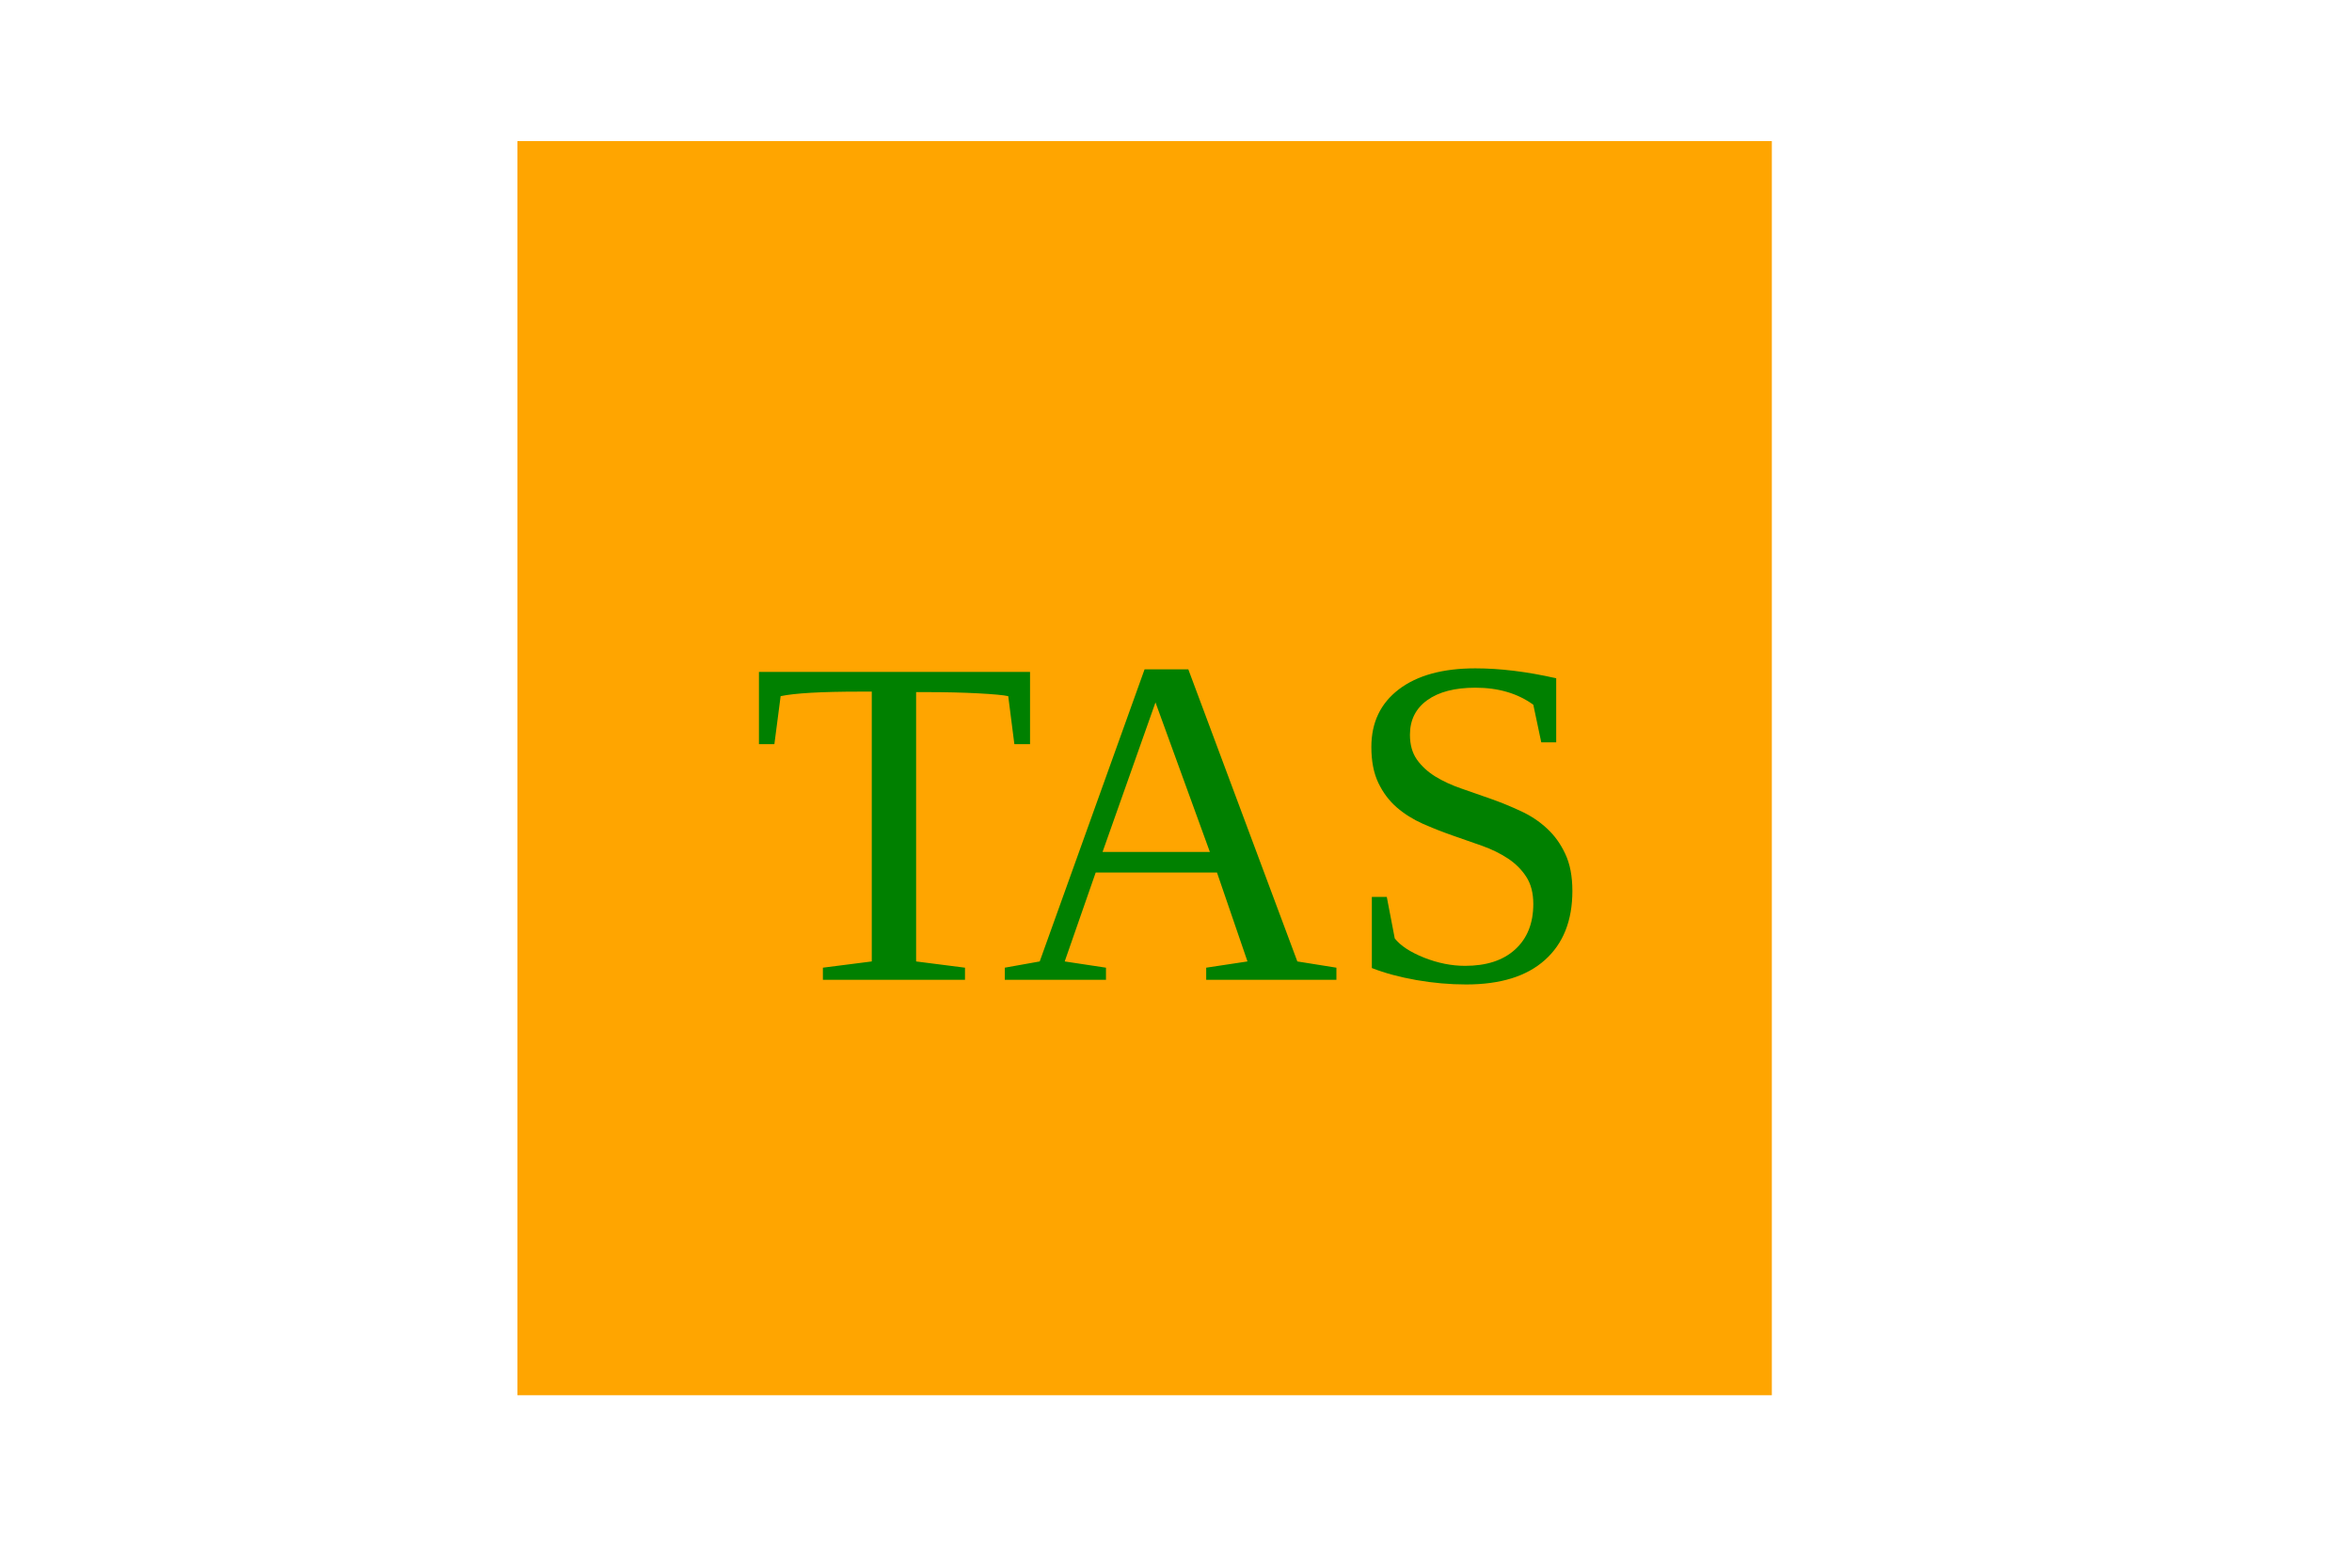
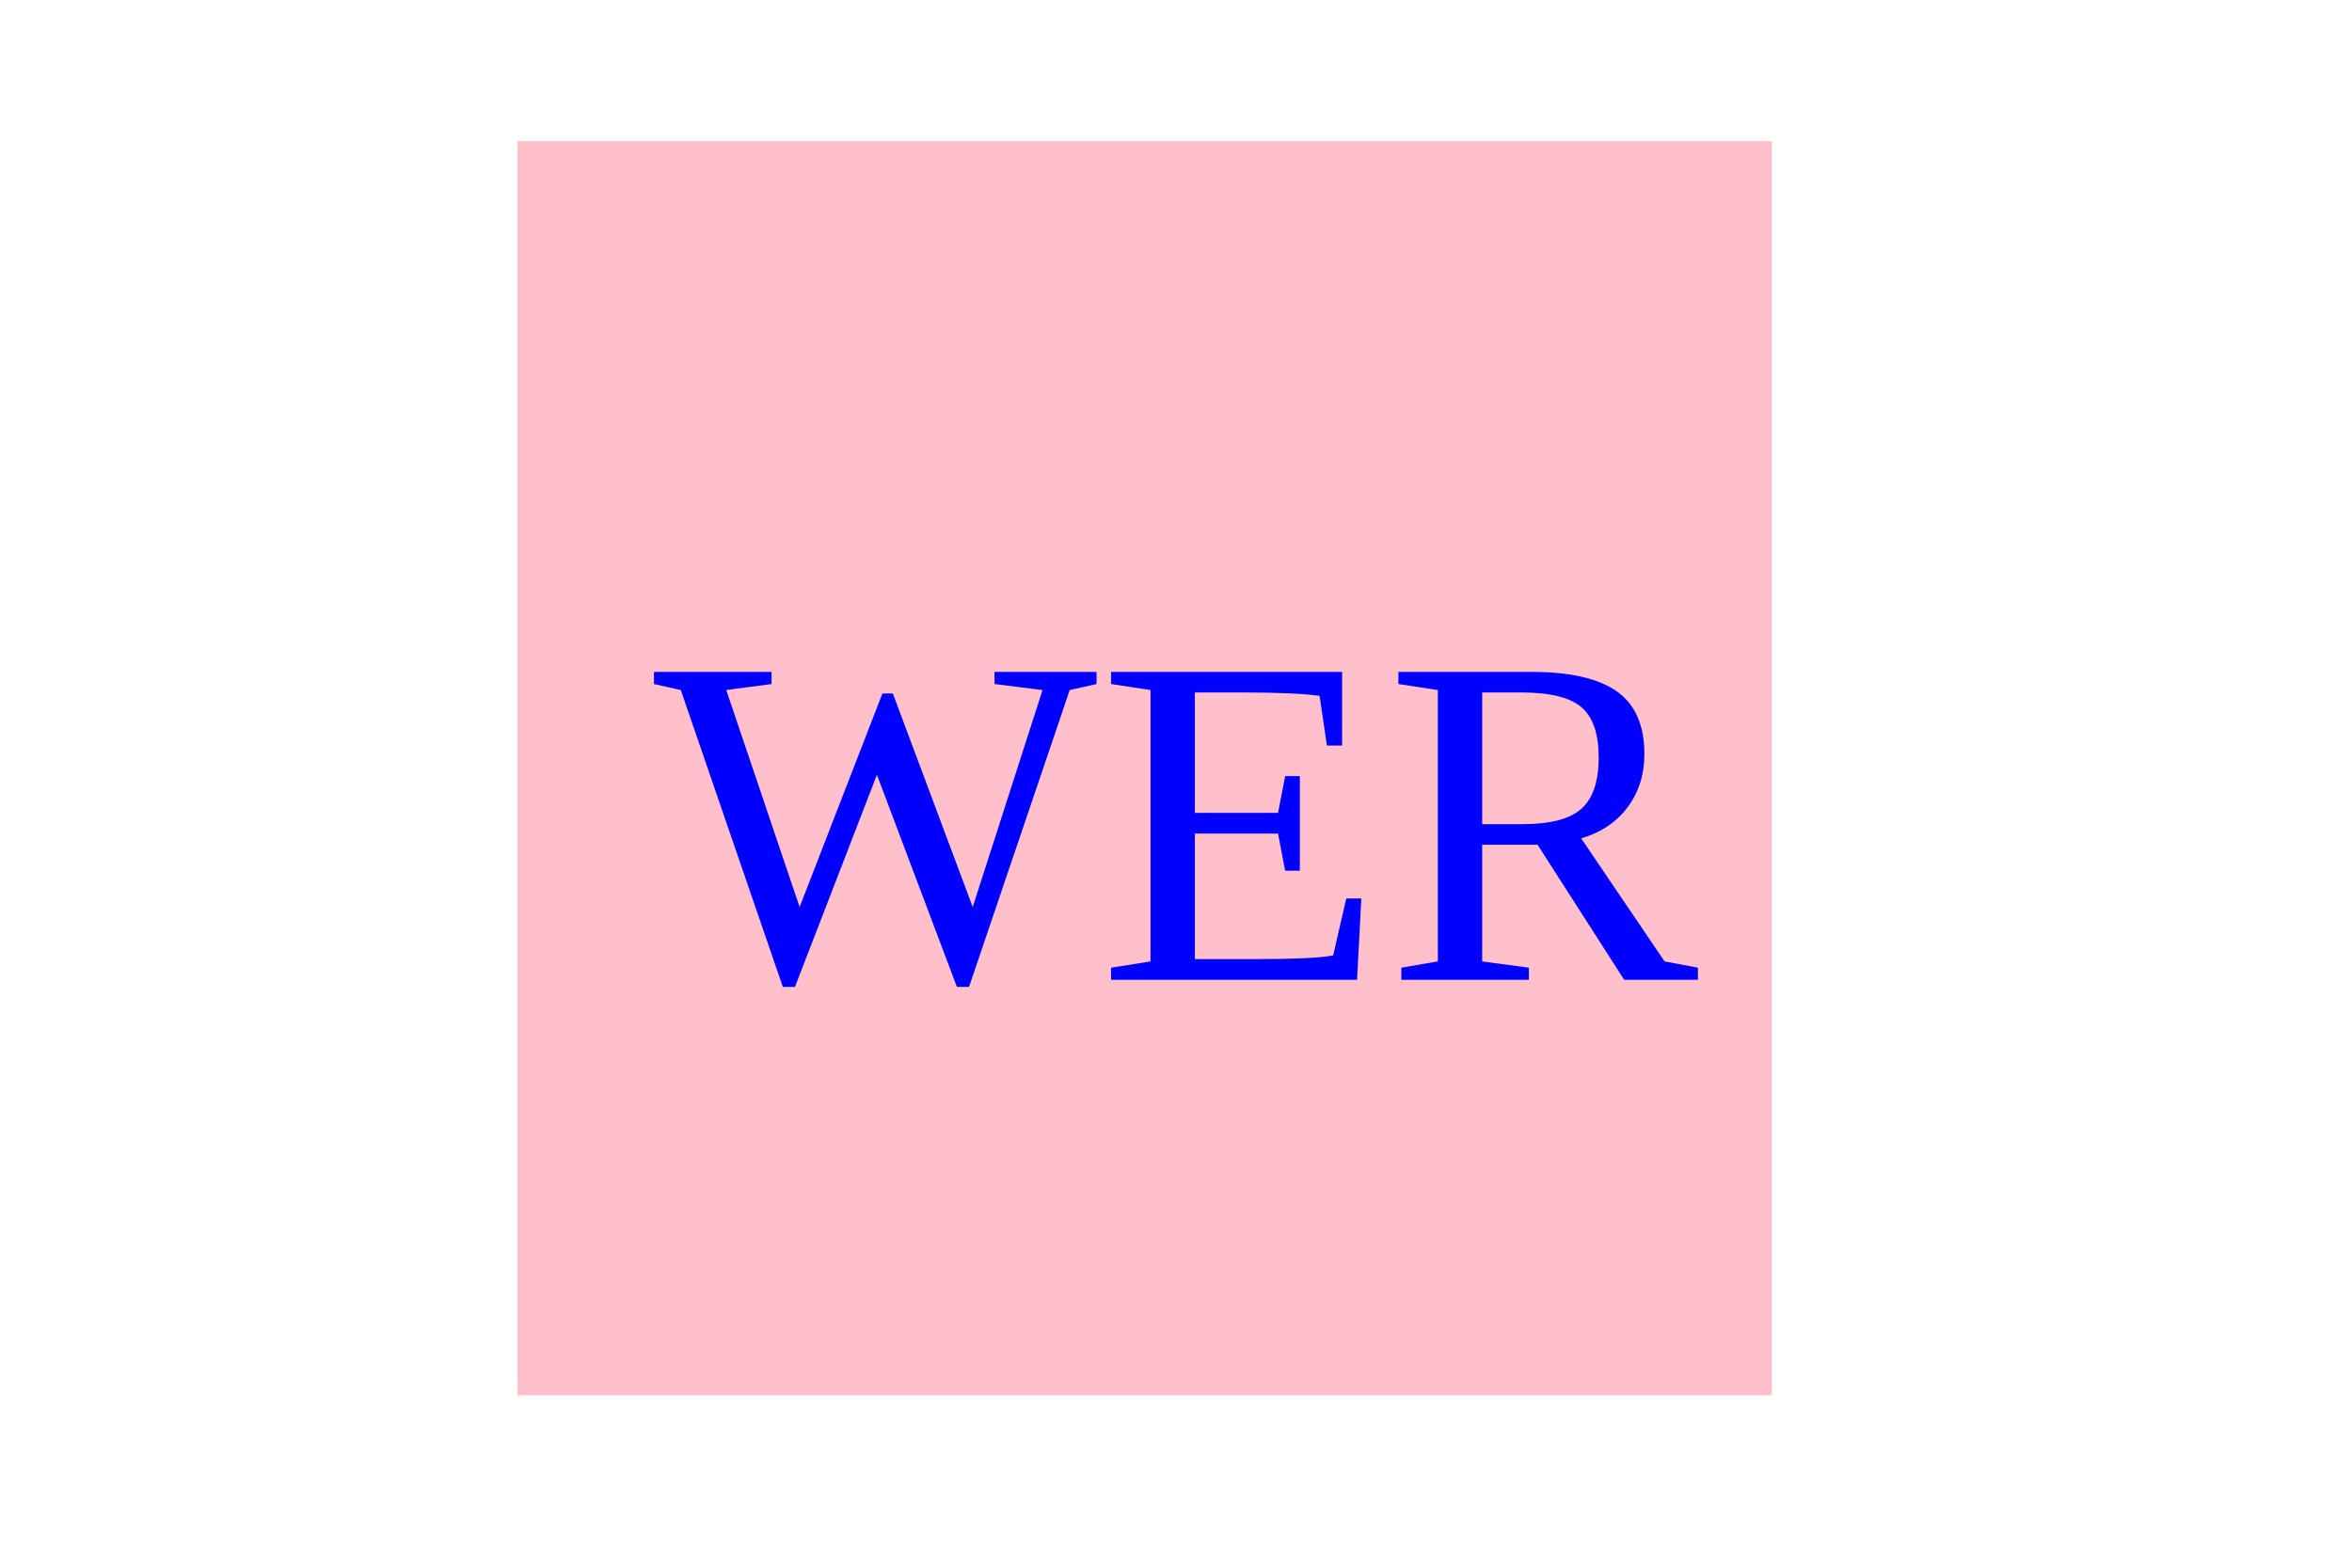
<svg xmlns="http://www.w3.org/2000/svg" width="300" height="200">
-   <rect x="66" y="18" width="160" height="160" fill="orange" />
-   <text x="150" y="125" font-size="60" text-anchor="middle" fill="green">TAS</text>
+   <rect x="66" y="18" width="160" height="160" fill="pink" />
+   <text x="150" y="125" font-size="60" text-anchor="middle" fill="blue">WER</text>
</svg>
